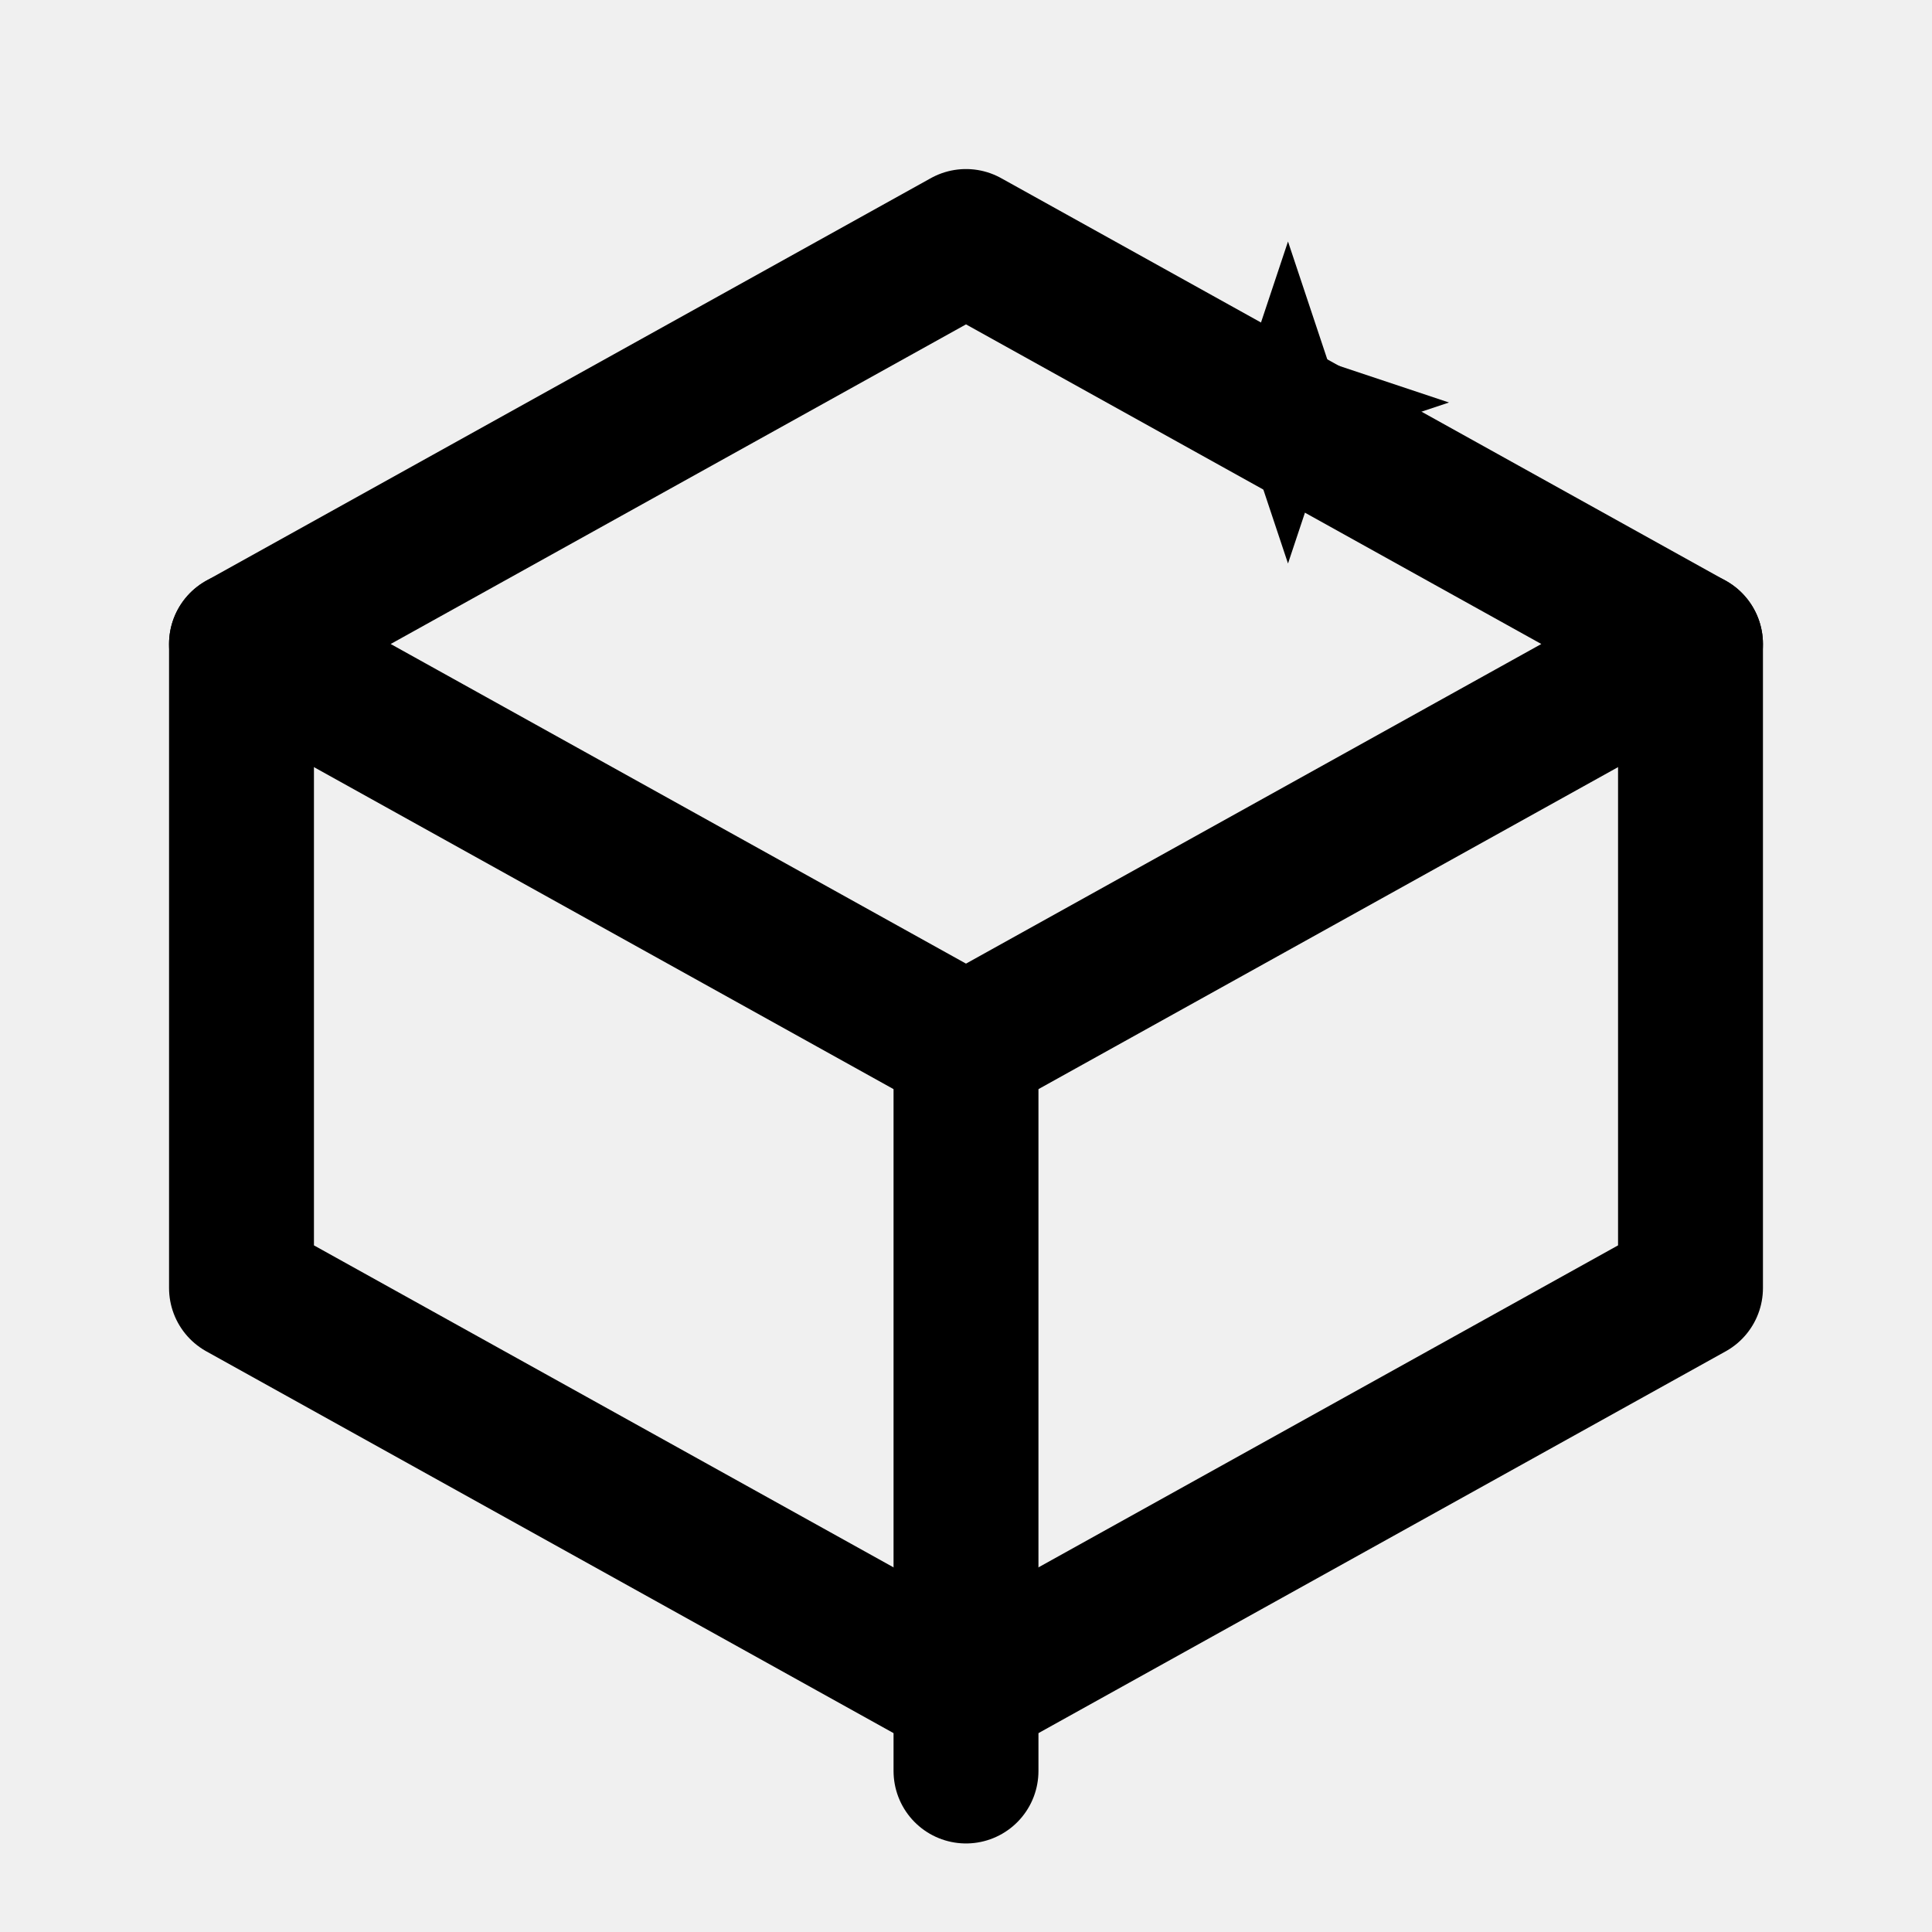
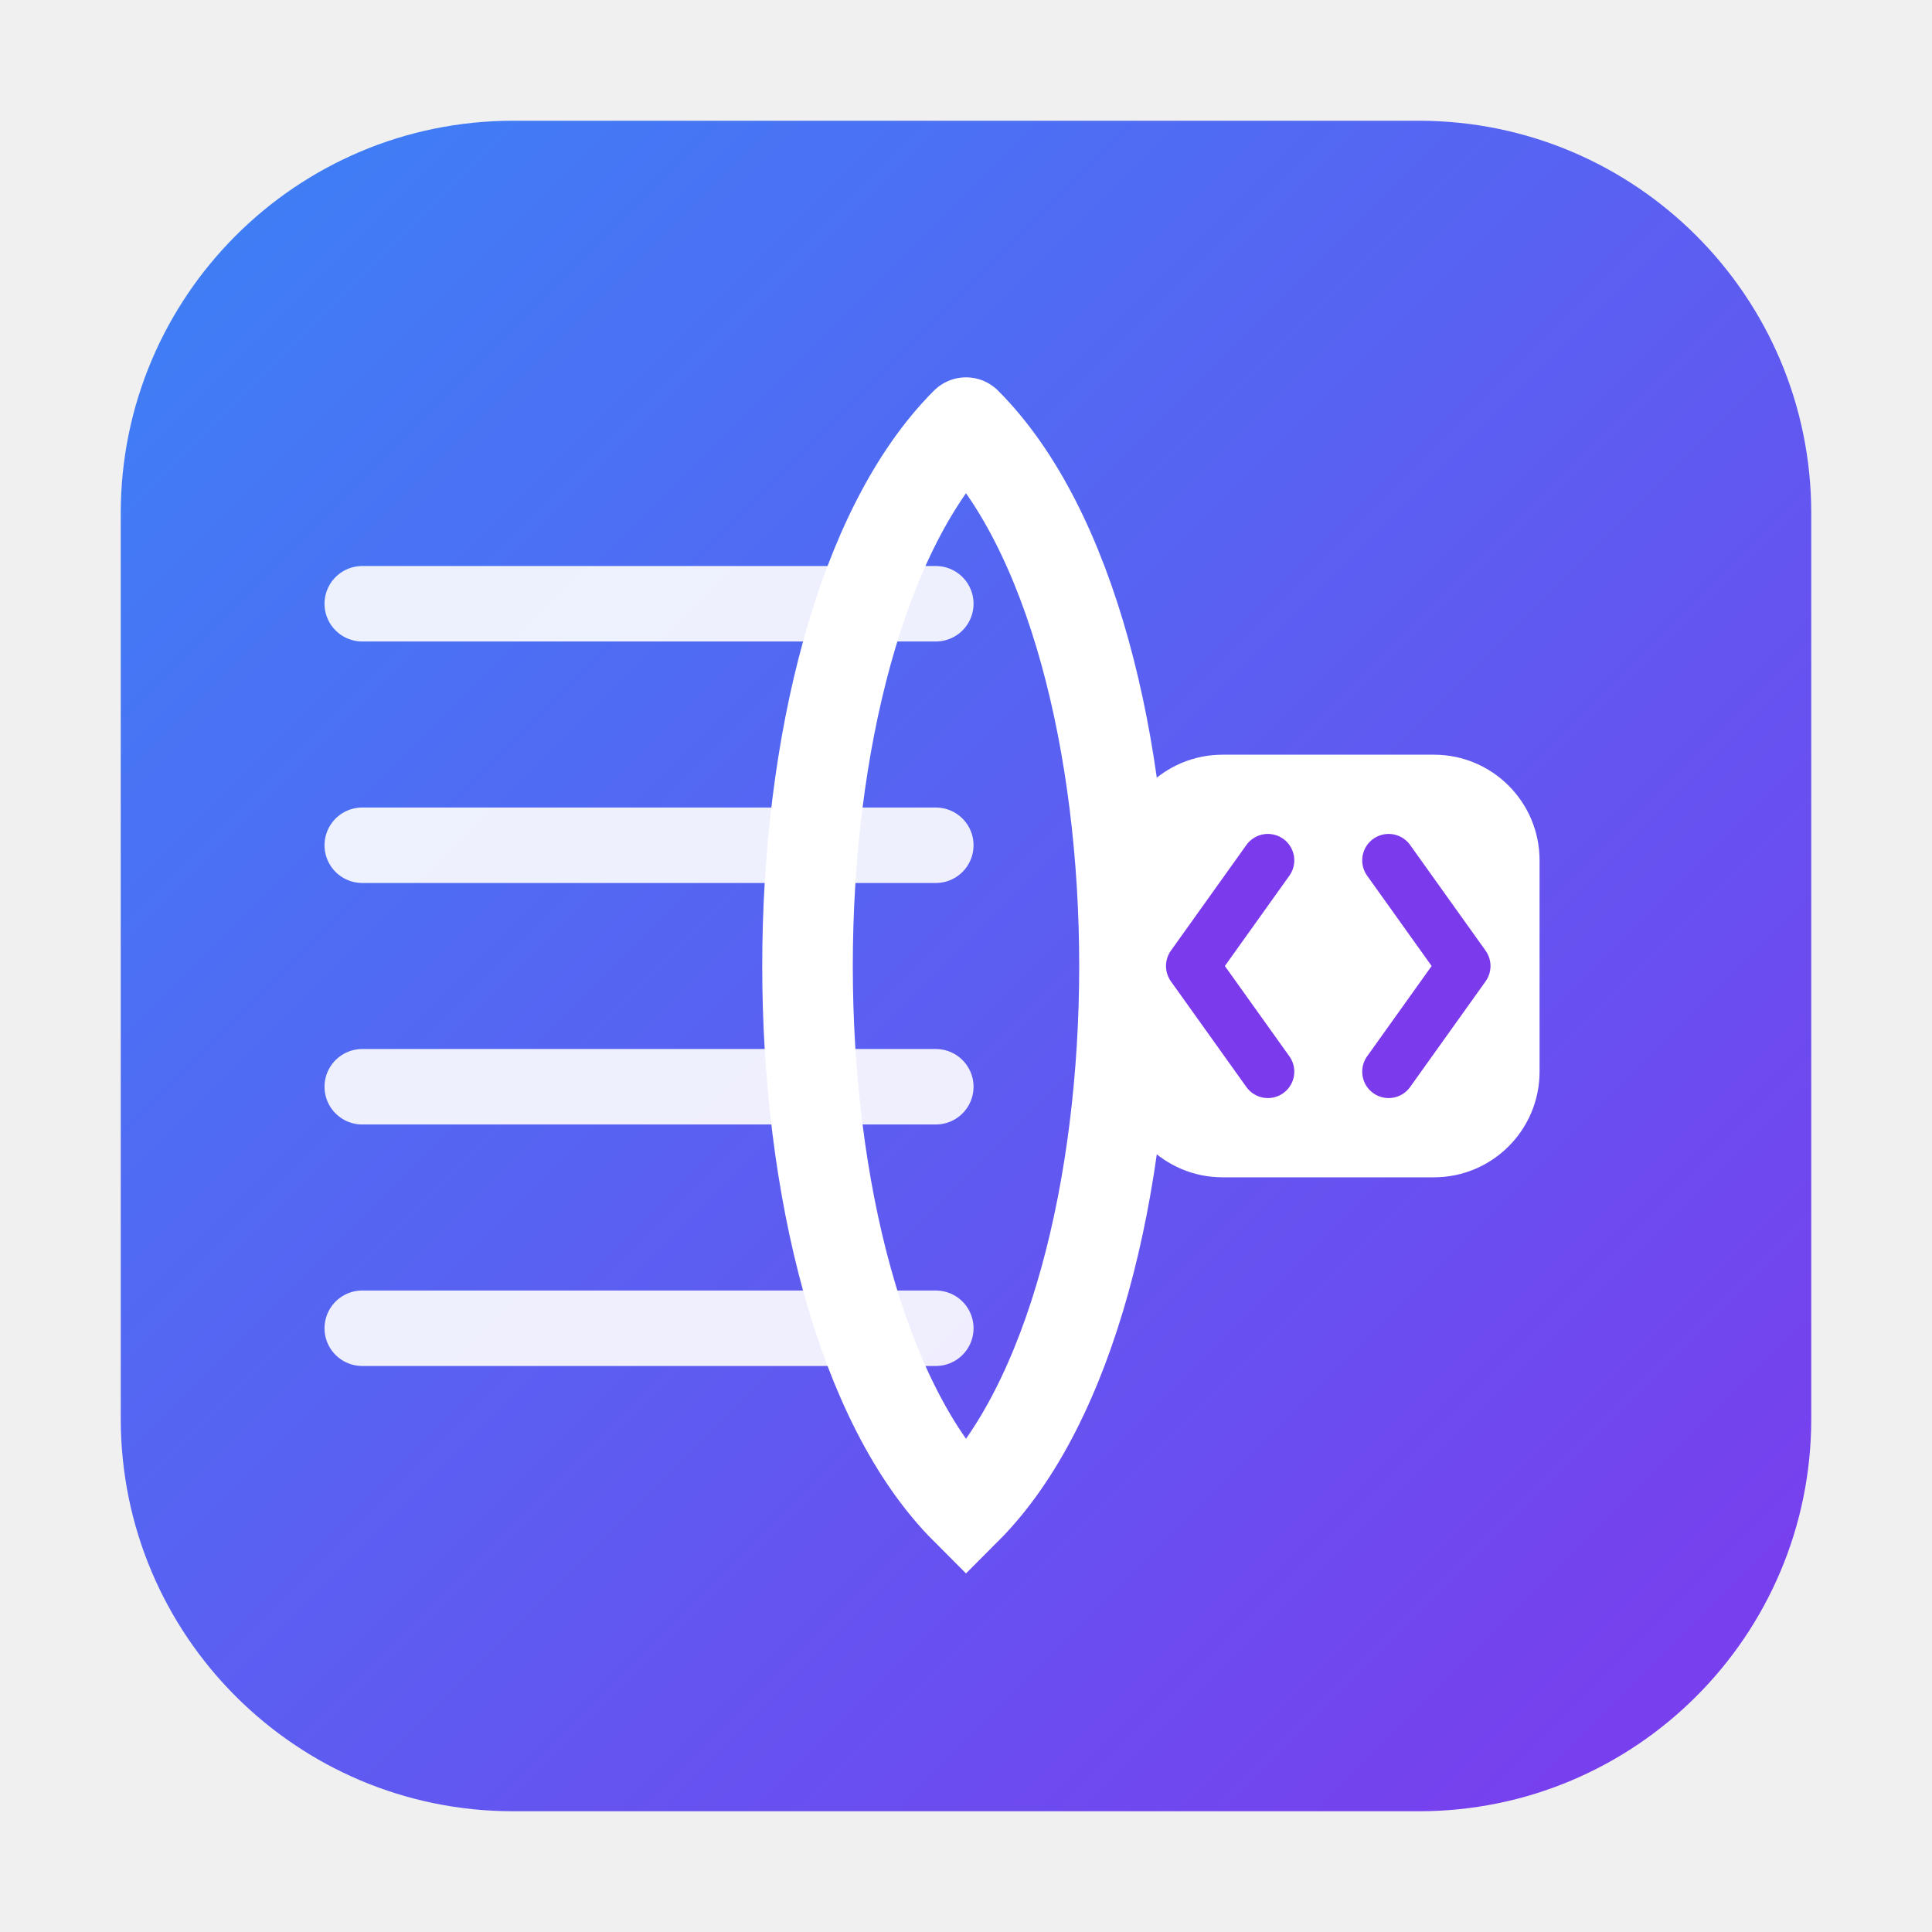
- <svg xmlns="http://www.w3.org/2000/svg" viewBox="0 0 24 24" fill="none" stroke="currentColor" stroke-width="1.8" stroke-linecap="round" stroke-linejoin="round">
-   <path d="M21 8l-9-5L3 8l9 5 9-5z" fill="none" />
-   <path d="M3 8v8l9 5 9-5V8" fill="none" />
-   <line x1="12" y1="13" x2="12" y2="22" />
-   <path d="M16 3l.5 1.5L18 5l-1.5.5L16 7l-.5-1.5L14 5l1.5-.5z" fill="currentColor" stroke="none" />
+ <svg xmlns="http://www.w3.org/2000/svg" width="128" height="128" viewBox="0 0 128 128">
+   <defs>
+     <linearGradient id="g" x1="0" y1="0" x2="1" y2="1">
+       <stop offset="0%" stop-color="#3B82F6" />
+       <stop offset="100%" stop-color="#7C3AED" />
+     </linearGradient>
+   </defs>
+   <rect x="8" y="8" width="112" height="112" rx="26" fill="url(#g)" />
+   <g stroke="#ffffff" stroke-width="5" stroke-linecap="round" opacity=".9">
+     <line x1="24" y1="40" x2="62" y2="40" />
+     <line x1="24" y1="56" x2="62" y2="56" />
+     <line x1="24" y1="72" x2="62" y2="72" />
+     <line x1="24" y1="88" x2="62" y2="88" />
+   </g>
+   <path d="M64 28            C78 42 78 86 64 100            C50 86 50 42 64 28" fill="none" stroke="#ffffff" stroke-width="6" stroke-linecap="round" />
+   <rect x="74" y="50" width="28" height="28" rx="7" fill="#ffffff" />
+   <path d="M84 57            l-5 7            5 7" fill="none" stroke="#7C3AED" stroke-width="3.5" stroke-linecap="round" stroke-linejoin="round" />
+   <path d="M92 57            l5 7            -5 7" fill="none" stroke="#7C3AED" stroke-width="3.5" stroke-linecap="round" stroke-linejoin="round" />
</svg>
